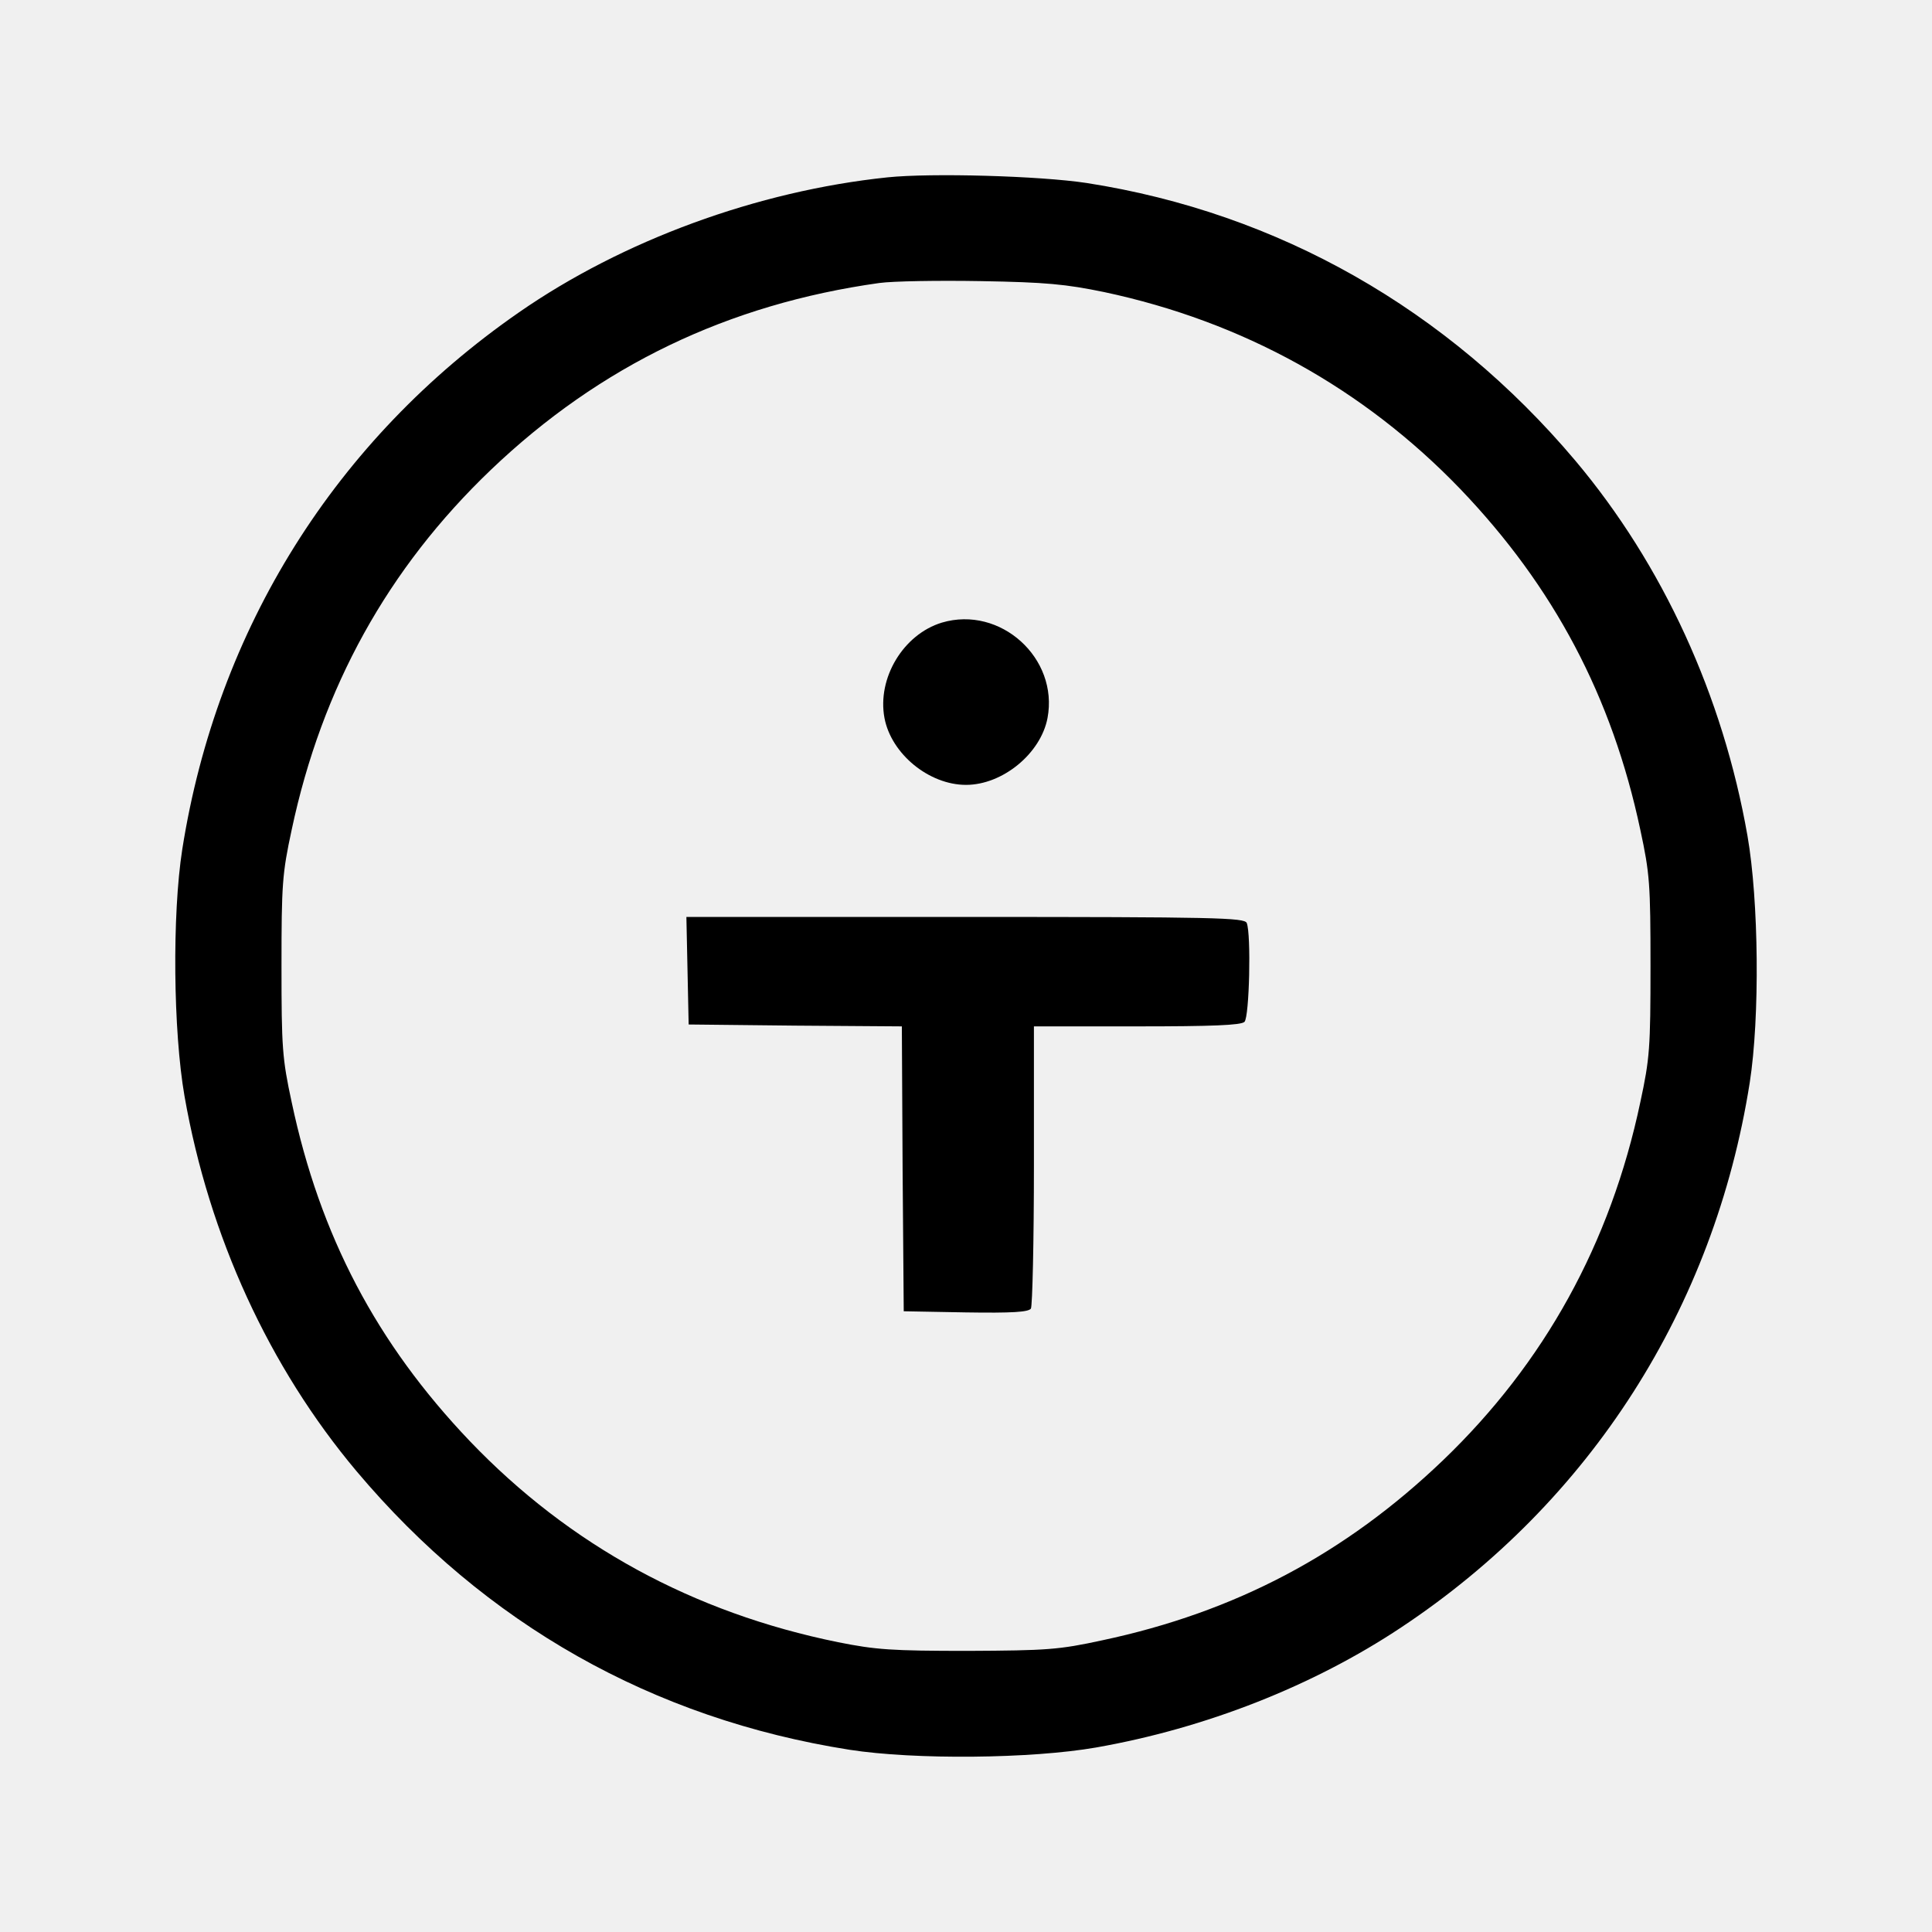
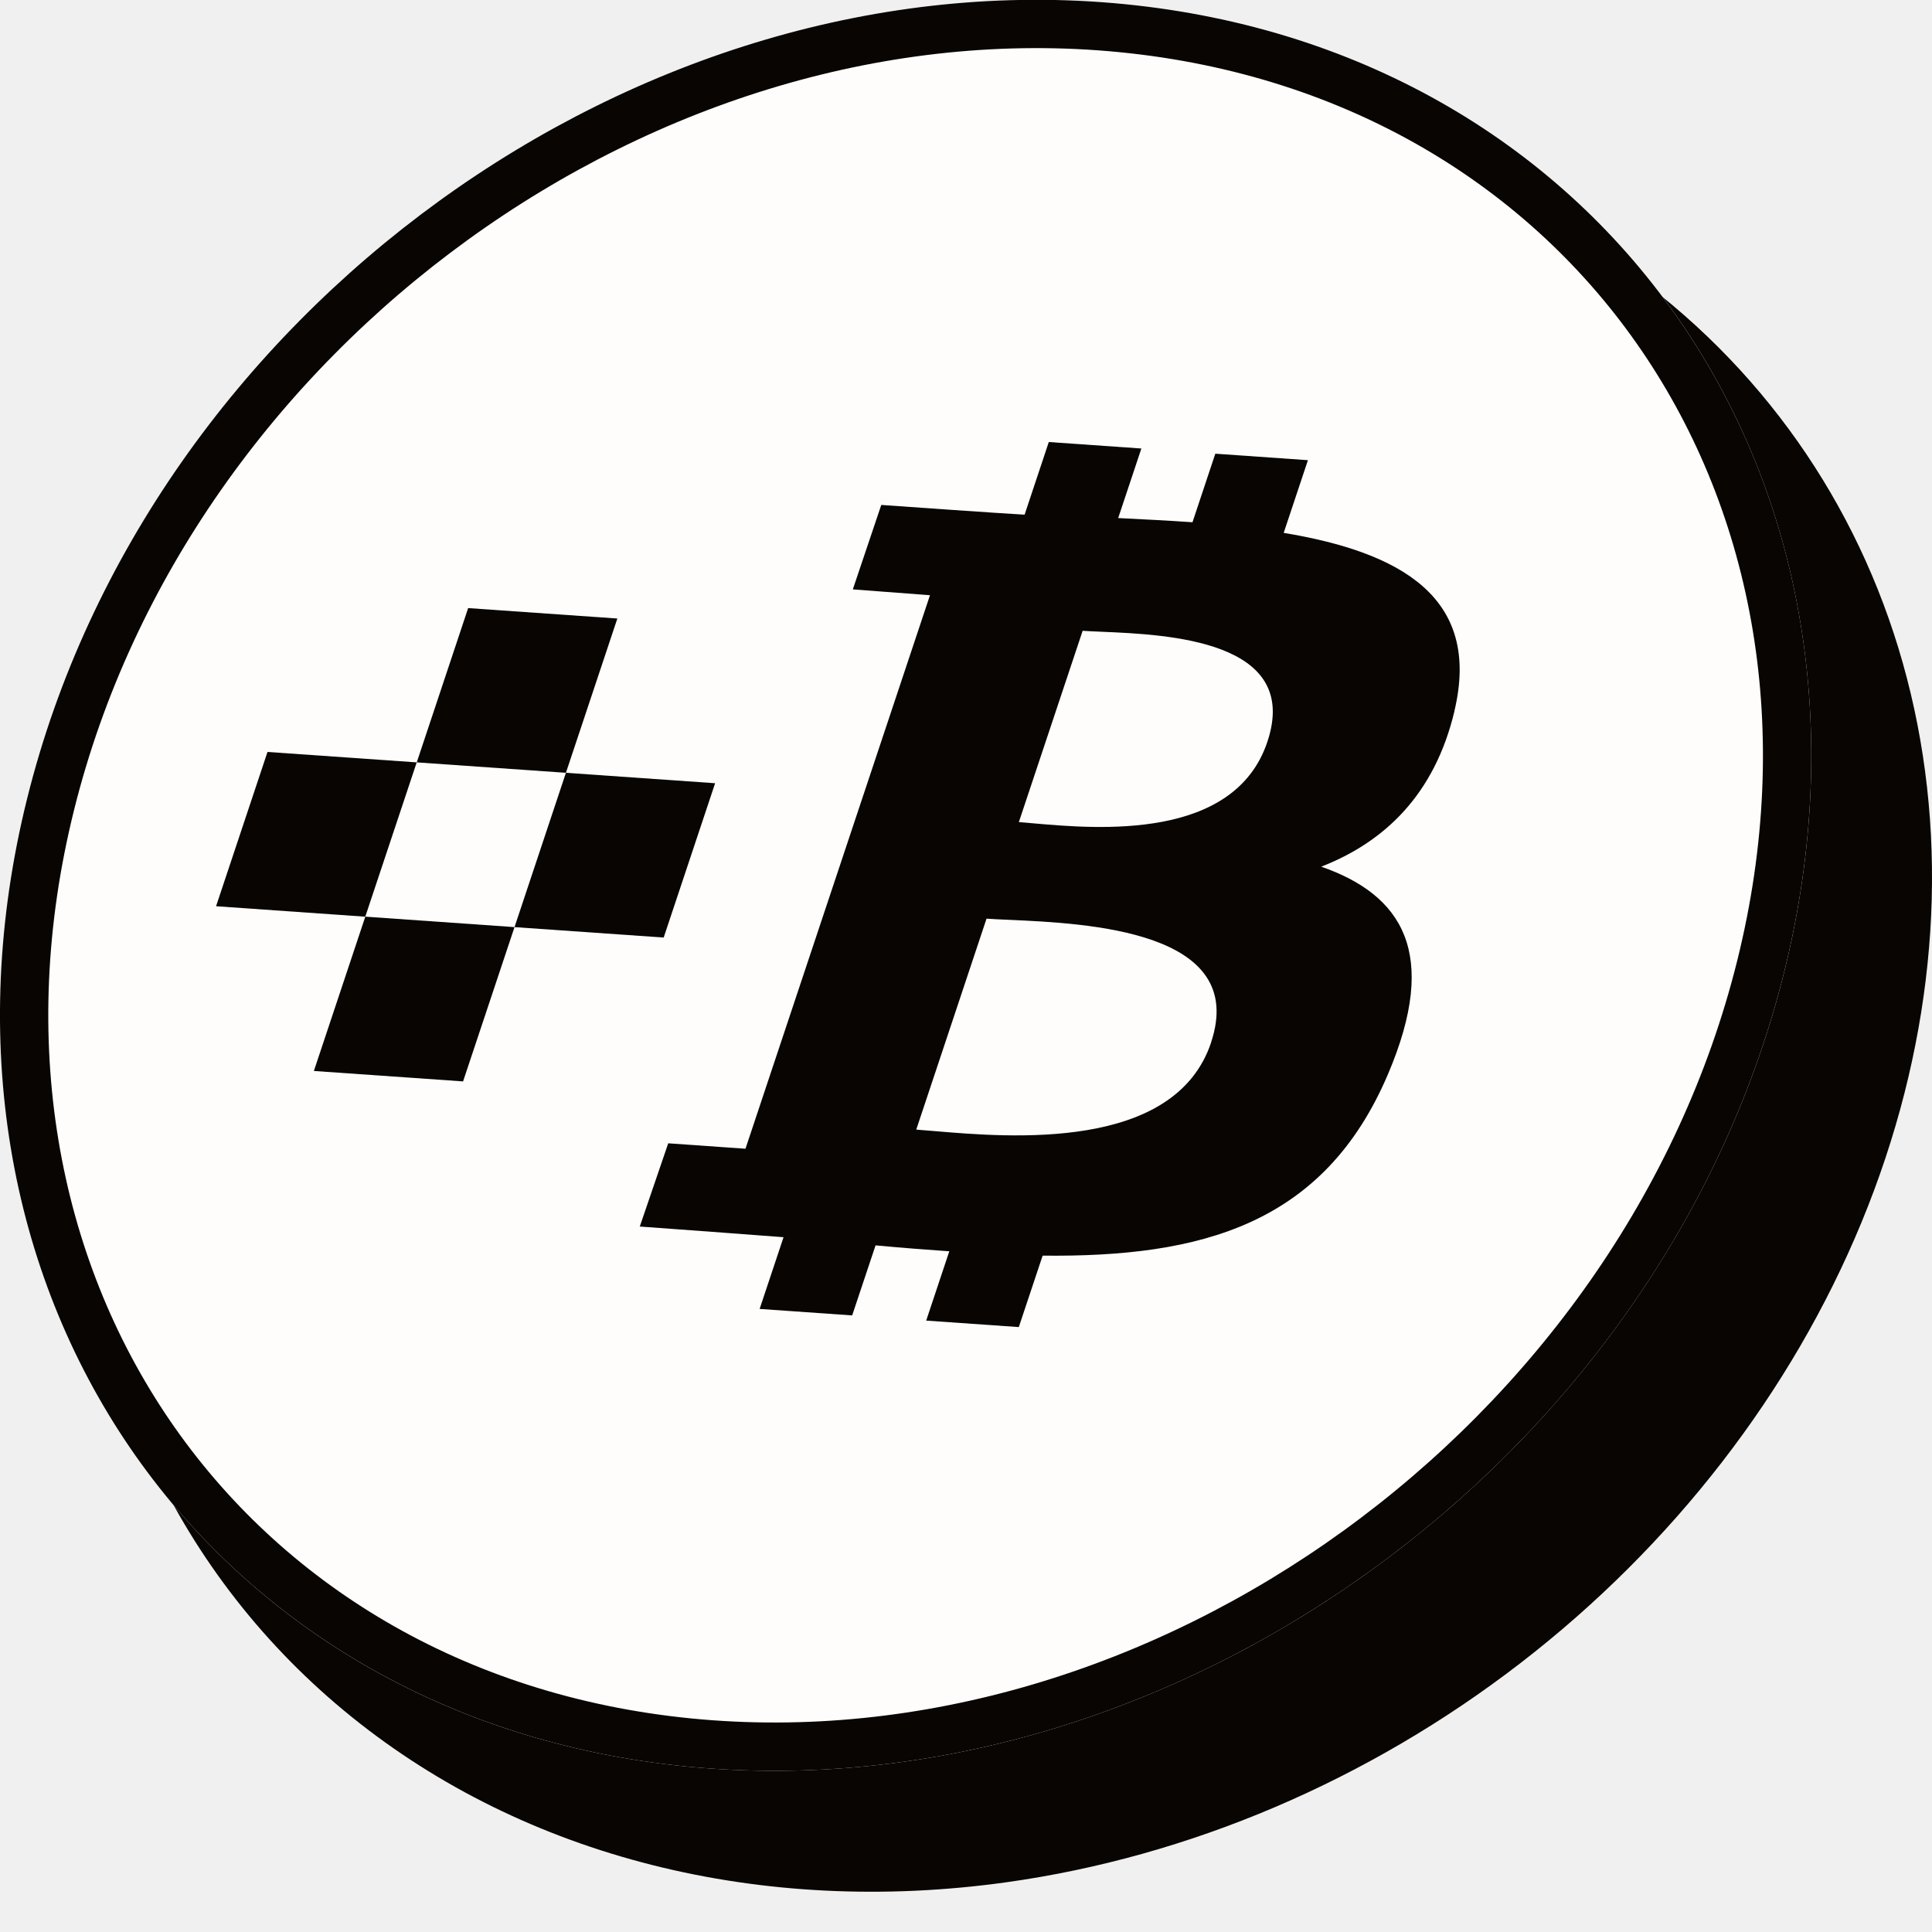
- <svg xmlns="http://www.w3.org/2000/svg" version="1.0" width="512pt" height="512pt" viewBox="0 0 512 512" preserveAspectRatio="xMidYMid meet">
-   <g transform="translate(0,512) scale(0.1,-0.1)" fill="#000000" stroke="none">
-     <path d="M2352 4650 c-345 -36 -702 -167 -977 -358 -486 -337 -800 -839 -892 -1423 -27 -173 -24 -482 6 -654 65 -371 224 -718 456 -994 341 -405 785 -656 1306 -738 173 -27 482 -24 654 6 290 51 575 163 808 318 502 333 830 847 924 1444 27 173 24 482 -6 654 -65 371 -224 718 -456 994 -339 402 -788 657 -1295 736 -125 19 -412 27 -528 15z m574 -304 c367 -78 687 -255 944 -522 248 -259 402 -550 477 -903 25 -116 27 -144 27 -361 0 -217 -2 -245 -27 -361 -79 -374 -254 -691 -523 -949 -259 -248 -550 -402 -903 -477 -115 -25 -146 -27 -356 -28 -202 0 -244 3 -344 23 -384 78 -712 257 -976 533 -247 259 -397 544 -472 898 -25 116 -27 144 -27 361 0 217 2 245 27 361 80 377 255 693 528 954 289 276 629 439 1029 495 36 5 157 7 270 5 172 -3 224 -8 326 -29z" />
-     <path d="M2496 3470 c-102 -31 -172 -147 -152 -253 18 -95 118 -177 216 -177 97 0 198 83 216 177 30 159 -125 299 -280 253z" />
-     <path d="M1822 2548 l3 -143 282 -3 283 -2 2 -378 3 -377 164 -3 c125 -2 166 1 173 10 4 7 8 178 8 381 l0 367 273 0 c199 0 276 3 285 12 13 13 18 232 6 262 -6 14 -81 16 -745 16 l-740 0 3 -142z" />
+ <svg xmlns="http://www.w3.org/2000/svg" width="48" height="48" viewBox="0 0 48 48" fill="none">
+   <g clip-path="url(#clip0_1264_1613)">
+     <g filter="url(#filter0_b_1264_1613)">
+       <path d="M25 46.765C29.549 46.131 33.996 44.235 37.778 41.317C41.56 38.398 44.508 34.588 46.249 30.368C47.99 26.149 48.446 21.709 47.558 17.611C46.671 13.512 44.48 9.939 41.263 7.343C38.047 4.748 33.949 3.246 29.487 3.028C25.025 2.809 20.401 3.885 16.198 6.118C11.996 8.351 8.403 11.641 5.876 15.572C3.349 19.504 2 23.9 2 28.204C2 33.977 4.423 39.175 8.737 42.656C13.05 46.137 18.9 47.615 25 46.765Z" fill="#080503" />
+     </g>
+     <g filter="url(#filter1_b_1264_1613)">
+       <path d="M44.327 24.152C41.321 36.242 29.111 45.078 17.055 43.888C5.004 42.697 -2.332 31.93 0.674 19.841C3.678 7.75 15.887 -1.087 27.94 0.103C39.996 1.293 47.332 12.062 44.327 24.152Z" fill="#FFFDFC" />
+       <path d="M1.256 19.986L1.256 19.986C4.191 8.171 16.137 -0.46 27.881 0.7L27.881 0.7C39.553 1.853 46.666 12.253 43.744 24.008C40.808 35.821 28.861 44.451 17.114 43.291C5.447 42.138 -1.667 31.739 1.256 19.986Z" stroke="#080503" stroke-width="1.2" />
+     </g>
+     <path fill-rule="evenodd" clip-rule="evenodd" d="M31.893 13.239C34.775 13.717 36.813 14.828 36.134 17.666L36.136 17.665C35.643 19.742 34.396 20.92 32.826 21.532C34.84 22.235 35.766 23.68 34.484 26.688C32.895 30.421 29.85 31.239 25.904 31.196L25.312 32.971L23.011 32.81L23.585 31.088C22.988 31.047 22.378 30.999 21.753 30.941L21.172 32.681L18.873 32.52L19.467 30.738C18.93 30.696 16.453 30.512 15.895 30.473L16.602 28.405L18.521 28.54L23.105 14.788L21.188 14.643L21.895 12.545C21.895 12.545 24.954 12.762 25.456 12.787L26.057 10.982L28.357 11.143L27.781 12.871C28.4 12.902 29.022 12.933 29.627 12.975L30.194 11.272L32.495 11.433L31.893 13.239ZM23.211 28.101C25.087 28.261 29.187 28.61 30.091 25.897L30.089 25.897C31.014 23.122 27.018 22.941 25.073 22.853C24.857 22.844 24.666 22.835 24.51 22.824L22.764 28.065C22.892 28.074 23.043 28.087 23.211 28.101ZM25.692 20.457C27.256 20.594 30.666 20.893 31.488 18.428C32.33 15.907 29.003 15.765 27.375 15.696C27.192 15.688 27.03 15.681 26.898 15.672L25.313 20.425C25.422 20.433 25.549 20.444 25.692 20.457Z" fill="#080503" />
+     <path d="M15.338 15.367L11.631 15.108L10.354 18.941L14.06 19.2L15.338 15.367Z" fill="#080503" />
+     <path d="M17.767 19.459L14.06 19.2L12.783 23.034L16.489 23.293L17.767 19.459Z" fill="#080503" />
+     <path d="M6.646 18.682L10.353 18.941L9.075 22.775L5.368 22.515L6.646 18.682Z" fill="#080503" />
+     <path d="M12.783 23.034L9.076 22.774L7.798 26.608L11.505 26.867L12.783 23.034Z" fill="#080503" />
  </g>
+   <defs>
+     <filter id="filter0_b_1264_1613" x="-3.013" y="-2.013" width="56.026" height="54.026" filterUnits="userSpaceOnUse" color-interpolation-filters="sRGB">
+       <feFlood flood-opacity="0" result="BackgroundImageFix" />
+       <feGaussianBlur in="BackgroundImageFix" stdDeviation="2.506" />
+       <feComposite in2="SourceAlpha" operator="in" result="effect1_backgroundBlur_1264_1613" />
+       <feBlend mode="normal" in="SourceGraphic" in2="effect1_backgroundBlur_1264_1613" result="shape" />
+     </filter>
+     <filter id="filter1_b_1264_1613" x="-3.405" y="-3.41" width="51.811" height="50.811" filterUnits="userSpaceOnUse" color-interpolation-filters="sRGB">
+       <feFlood flood-opacity="0" result="BackgroundImageFix" />
+       <feGaussianBlur in="BackgroundImageFix" stdDeviation="1.703" />
+       <feComposite in2="SourceAlpha" operator="in" result="effect1_backgroundBlur_1264_1613" />
+       <feBlend mode="normal" in="SourceGraphic" in2="effect1_backgroundBlur_1264_1613" result="shape" />
+     </filter>
+     <clipPath id="clip0_1264_1613">
+       <rect width="48" height="48" fill="white" />
+     </clipPath>
+   </defs>
</svg>
